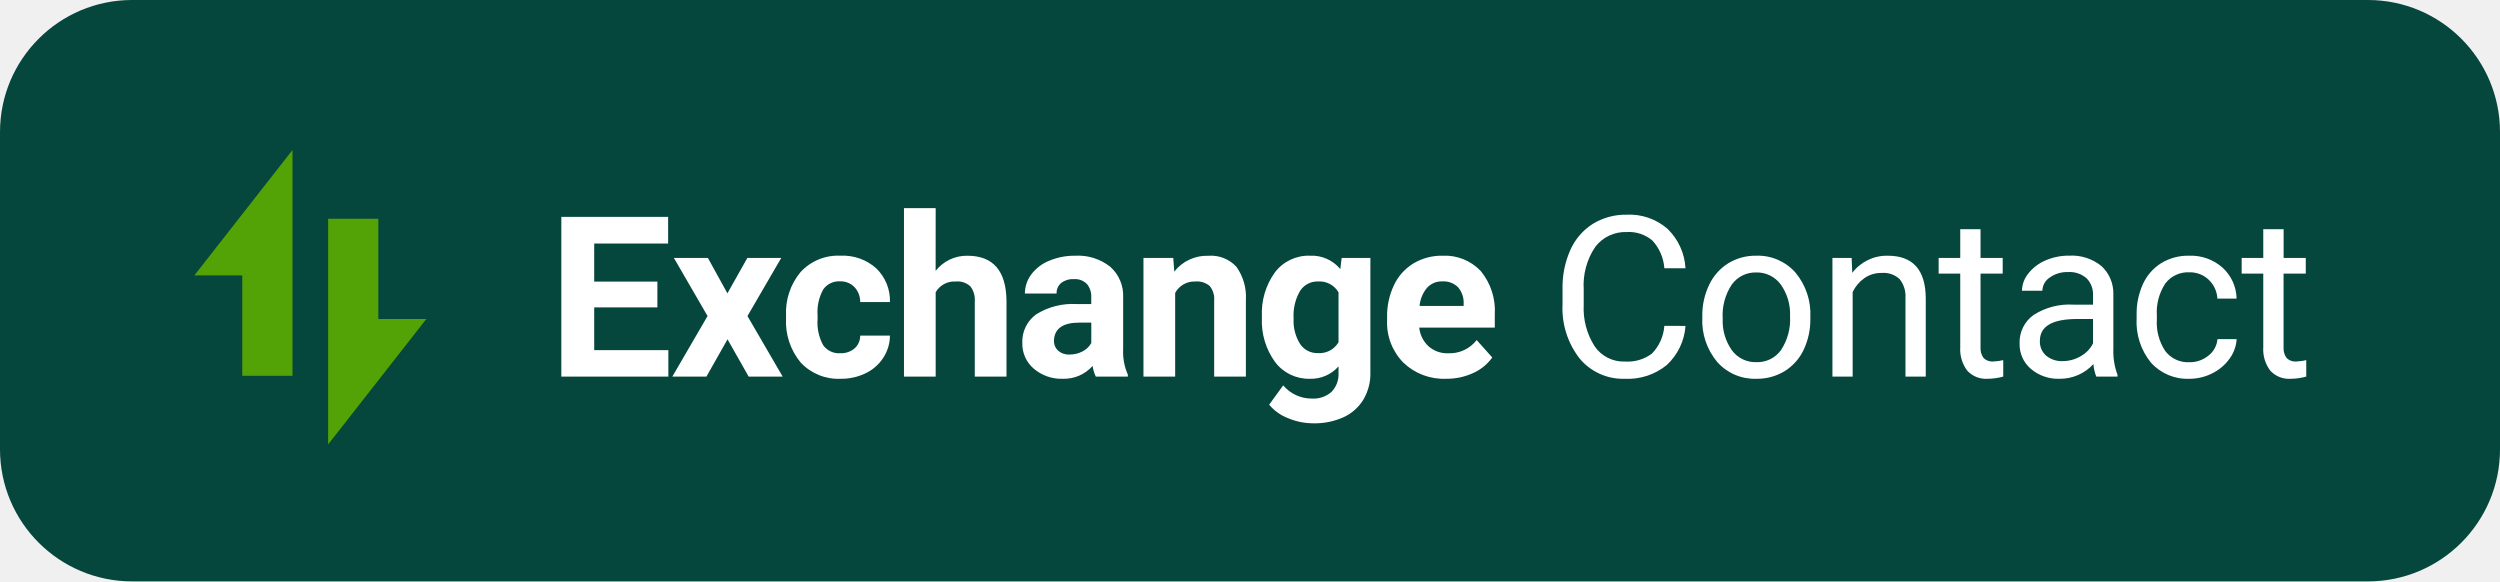
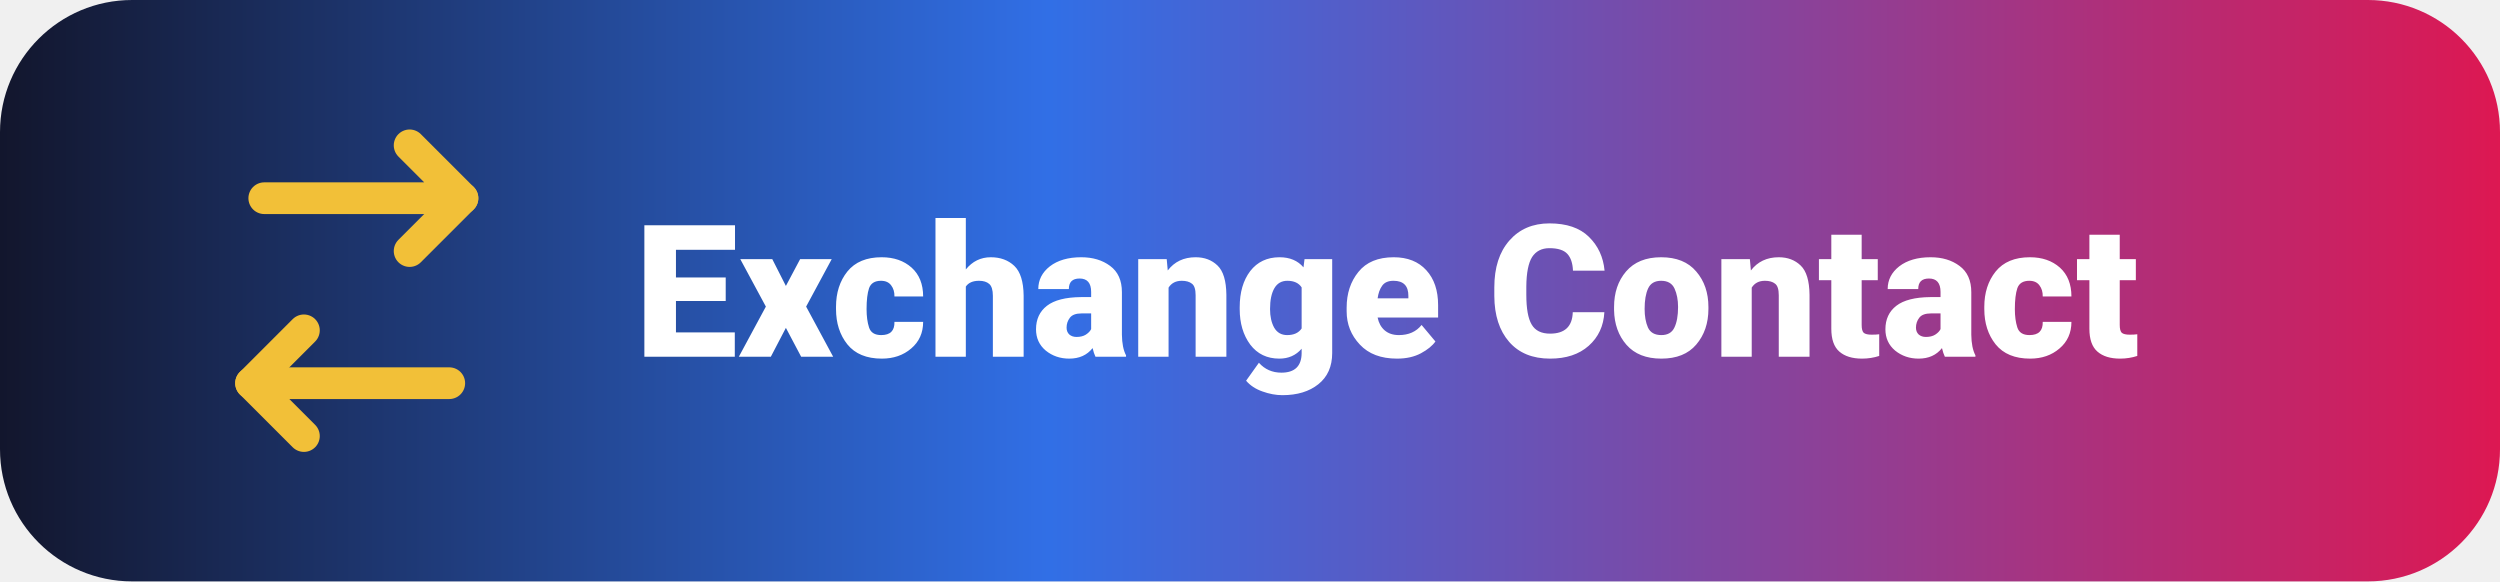
- <svg xmlns="http://www.w3.org/2000/svg" id="ExchangeContact" width="189.2" height="44" viewBox="0 0 189.2 44">
-   <rect id="Rectangle_109" data-name="Rectangle 109" width="189.2" height="44" rx="10" fill="#05463d" />
-   <g id="exchange-svgrepo-com" transform="translate(42.072 6.661) rotate(90)">
-     <path id="Path_214544" data-name="Path 214544" d="M-16495.82,14455.362l-9.488-7.425h17.086v3.8h-7.594Zm12.793-10.123h-17.08v-3.8h7.59v-3.63l9.486,7.425Z" transform="translate(16510 -14428)" fill="#54a306" />
+ <svg xmlns="http://www.w3.org/2000/svg" width="189.2" height="44" viewBox="0 0 189.2 44">
+   <defs>
+     <linearGradient id="exchangeMern" x1="0" y1="0" x2="1" y2="0">
+       <stop offset="0" stop-color="#12152b" />
+       <stop offset="0.42" stop-color="#316fe6" />
+       <stop offset="1" stop-color="#de1751" />
+     </linearGradient>
+   </defs>
+   <rect width="189.2" height="44" rx="10" fill="url(#exchangeMern)" />
+   <g fill="none" stroke="#f2c038" stroke-width="2.4" stroke-linecap="round" stroke-linejoin="round">
+     <path d="M20 15h15l-4-4" />
+     <path d="M34 29H19l4 4" />
+     <path d="M35 15l-4 4" />
+     <path d="M19 29l4-4" />
  </g>
-   <path id="Path_214555" data-name="Path 214555" d="M8.351-5.238H3.569V-2H9.181V0h-8.1V-12.086H9.164v2.017H3.569v2.88H8.351Zm5.3-1.062L15.16-8.981h2.565l-2.557,4.4L17.832,0H15.259l-1.6-2.822L12.063,0H9.482l2.665-4.582L9.6-8.981h2.573Zm8.544,4.532a1.573,1.573,0,0,0,1.079-.365A1.28,1.28,0,0,0,23.7-3.1h2.25a3.077,3.077,0,0,1-.5,1.673A3.286,3.286,0,0,1,24.114-.253a4.2,4.2,0,0,1-1.88.419A3.9,3.9,0,0,1,19.2-1.058a4.845,4.845,0,0,1-1.112-3.383V-4.6a4.79,4.79,0,0,1,1.1-3.312,3.854,3.854,0,0,1,3.03-1.237,3.778,3.778,0,0,1,2.7.959,3.4,3.4,0,0,1,1.033,2.552H23.7a1.635,1.635,0,0,0-.432-1.133,1.443,1.443,0,0,0-1.1-.436,1.446,1.446,0,0,0-1.266.61,3.532,3.532,0,0,0-.427,1.98v.249a3.576,3.576,0,0,0,.423,1.992A1.464,1.464,0,0,0,22.193-1.768ZM29.408-8a2.994,2.994,0,0,1,2.4-1.146q2.922,0,2.963,3.4V0h-2.4V-5.686a1.669,1.669,0,0,0-.332-1.141,1.423,1.423,0,0,0-1.1-.369,1.633,1.633,0,0,0-1.527.813V0h-2.4V-12.75h2.4ZM41.53,0a2.664,2.664,0,0,1-.241-.805,2.9,2.9,0,0,1-2.266.971A3.189,3.189,0,0,1,36.836-.6a2.456,2.456,0,0,1-.867-1.926,2.538,2.538,0,0,1,1.058-2.191,5.222,5.222,0,0,1,3.059-.772h1.1V-6a1.48,1.48,0,0,0-.32-1,1.257,1.257,0,0,0-1.009-.374,1.429,1.429,0,0,0-.95.291.987.987,0,0,0-.344.8h-2.4a2.41,2.41,0,0,1,.481-1.444A3.182,3.182,0,0,1,38.01-8.77a4.961,4.961,0,0,1,1.976-.378,3.92,3.92,0,0,1,2.635.834A2.918,2.918,0,0,1,43.6-5.968v3.893a4.294,4.294,0,0,0,.357,1.934V0ZM39.546-1.668a2.066,2.066,0,0,0,.979-.237,1.554,1.554,0,0,0,.664-.635V-4.084h-.9q-1.8,0-1.917,1.245l-.008.141a.96.96,0,0,0,.315.739A1.225,1.225,0,0,0,39.546-1.668Zm7.847-7.313.075,1.038a3.136,3.136,0,0,1,2.582-1.2,2.606,2.606,0,0,1,2.125.838A3.912,3.912,0,0,1,52.888-5.8V0h-2.4V-5.744a1.556,1.556,0,0,0-.332-1.108,1.486,1.486,0,0,0-1.1-.344,1.65,1.65,0,0,0-1.519.863V0h-2.4V-8.981ZM54.1-4.557a5.264,5.264,0,0,1,.984-3.329,3.187,3.187,0,0,1,2.652-1.262,2.8,2.8,0,0,1,2.3,1.013l.1-.847h2.175V-.3a3.839,3.839,0,0,1-.535,2.05A3.439,3.439,0,0,1,60.269,3.08a5.3,5.3,0,0,1-2.274.457,4.925,4.925,0,0,1-1.926-.394A3.418,3.418,0,0,1,54.65,2.125L55.712.664a2.81,2.81,0,0,0,2.175,1,2.057,2.057,0,0,0,1.486-.51A1.915,1.915,0,0,0,59.9-.291V-.772a2.775,2.775,0,0,1-2.183.938A3.179,3.179,0,0,1,55.1-1.1a5.262,5.262,0,0,1-1-3.358Zm2.4.174a3.269,3.269,0,0,0,.49,1.913,1.559,1.559,0,0,0,1.345.693A1.666,1.666,0,0,0,59.9-2.6V-6.375A1.663,1.663,0,0,0,58.352-7.2a1.568,1.568,0,0,0-1.357.706A3.684,3.684,0,0,0,56.5-4.383ZM68.033.166a4.409,4.409,0,0,1-3.217-1.212,4.308,4.308,0,0,1-1.241-3.229v-.232a5.426,5.426,0,0,1,.523-2.42A3.838,3.838,0,0,1,65.58-8.571a4.159,4.159,0,0,1,2.187-.577,3.727,3.727,0,0,1,2.9,1.162,4.722,4.722,0,0,1,1.058,3.3v.979H66.007a2.229,2.229,0,0,0,.7,1.411,2.12,2.12,0,0,0,1.482.531,2.589,2.589,0,0,0,2.167-1l1.179,1.32A3.6,3.6,0,0,1,70.075-.261,4.793,4.793,0,0,1,68.033.166Zm-.274-7.371a1.5,1.5,0,0,0-1.158.481,2.487,2.487,0,0,0-.569,1.378h3.337v-.191a1.773,1.773,0,0,0-.432-1.233A1.55,1.55,0,0,0,67.759-7.205Zm18.4,3.37A4.447,4.447,0,0,1,84.743-.876,4.638,4.638,0,0,1,81.576.166,4.259,4.259,0,0,1,78.144-1.37a6.178,6.178,0,0,1-1.291-4.109V-6.641a6.886,6.886,0,0,1,.6-2.963,4.5,4.5,0,0,1,1.706-1.963,4.75,4.75,0,0,1,2.557-.685,4.367,4.367,0,0,1,3.088,1.075A4.5,4.5,0,0,1,86.158-8.2h-1.6a3.457,3.457,0,0,0-.9-2.092,2.73,2.73,0,0,0-1.938-.647,2.852,2.852,0,0,0-2.395,1.129A5.179,5.179,0,0,0,78.455-6.6v1.17A5.324,5.324,0,0,0,79.277-2.3a2.656,2.656,0,0,0,2.3,1.162,3.067,3.067,0,0,0,2.038-.6,3.34,3.34,0,0,0,.942-2.1Zm1.272-.739a5.3,5.3,0,0,1,.519-2.374,3.87,3.87,0,0,1,1.444-1.627,3.932,3.932,0,0,1,2.113-.573,3.788,3.788,0,0,1,2.968,1.27A4.886,4.886,0,0,1,95.607-4.5v.108a5.351,5.351,0,0,1-.5,2.353A3.813,3.813,0,0,1,93.669-.415a3.977,3.977,0,0,1-2.146.581A3.778,3.778,0,0,1,88.564-1.1,4.861,4.861,0,0,1,87.43-4.466Zm1.544.183a3.842,3.842,0,0,0,.693,2.4,2.218,2.218,0,0,0,1.855.9A2.2,2.2,0,0,0,93.382-2a4.2,4.2,0,0,0,.689-2.569,3.836,3.836,0,0,0-.7-2.395,2.23,2.23,0,0,0-1.864-.917,2.205,2.205,0,0,0-1.834.9A4.17,4.17,0,0,0,88.974-4.391Zm9.756-4.59.05,1.129a3.273,3.273,0,0,1,2.689-1.295q2.847,0,2.872,3.212V0h-1.536V-5.943a2.068,2.068,0,0,0-.444-1.436A1.78,1.78,0,0,0,101-7.844a2.216,2.216,0,0,0-1.312.4,2.706,2.706,0,0,0-.88,1.046V0H97.278V-8.981Zm9.756-2.175v2.175h1.677v1.187h-1.677v5.57a1.244,1.244,0,0,0,.224.809.944.944,0,0,0,.764.27,3.718,3.718,0,0,0,.73-.1V0a4.452,4.452,0,0,1-1.179.166,1.912,1.912,0,0,1-1.552-.623,2.675,2.675,0,0,1-.523-1.768v-5.57h-1.635V-8.981h1.635v-2.175ZM117.246,0a3.226,3.226,0,0,1-.216-.946A3.426,3.426,0,0,1,114.473.166a3.17,3.17,0,0,1-2.179-.751,2.43,2.43,0,0,1-.851-1.905,2.539,2.539,0,0,1,1.067-2.179,5.029,5.029,0,0,1,3-.776H117v-.706a1.725,1.725,0,0,0-.481-1.282,1.935,1.935,0,0,0-1.419-.477,2.239,2.239,0,0,0-1.378.415,1.223,1.223,0,0,0-.556,1h-1.544a2.119,2.119,0,0,1,.477-1.3,3.258,3.258,0,0,1,1.295-.992,4.356,4.356,0,0,1,1.8-.365,3.551,3.551,0,0,1,2.432.776,2.8,2.8,0,0,1,.913,2.137V-2.1a5.054,5.054,0,0,0,.315,1.967V0ZM114.7-1.17a2.7,2.7,0,0,0,1.37-.374A2.259,2.259,0,0,0,117-2.515V-4.358h-1.2q-2.822,0-2.822,1.652a1.4,1.4,0,0,0,.481,1.129A1.85,1.85,0,0,0,114.7-1.17Zm9.6.083a2.212,2.212,0,0,0,1.436-.5,1.752,1.752,0,0,0,.681-1.245h1.453a2.785,2.785,0,0,1-.531,1.469,3.5,3.5,0,0,1-1.307,1.112A3.772,3.772,0,0,1,124.3.166a3.7,3.7,0,0,1-2.918-1.224,4.877,4.877,0,0,1-1.083-3.349v-.257A5.407,5.407,0,0,1,120.776-7a3.667,3.667,0,0,1,1.382-1.585,3.926,3.926,0,0,1,2.129-.564,3.6,3.6,0,0,1,2.511.9,3.234,3.234,0,0,1,1.067,2.349h-1.453a2.116,2.116,0,0,0-.66-1.432,2.053,2.053,0,0,0-1.465-.56,2.149,2.149,0,0,0-1.814.843,3.957,3.957,0,0,0-.643,2.436v.291a3.878,3.878,0,0,0,.639,2.391A2.16,2.16,0,0,0,124.3-1.087Zm7.124-10.069v2.175H133.1v1.187H131.42v5.57a1.244,1.244,0,0,0,.224.809.944.944,0,0,0,.764.27,3.718,3.718,0,0,0,.73-.1V0a4.452,4.452,0,0,1-1.179.166,1.912,1.912,0,0,1-1.552-.623,2.675,2.675,0,0,1-.523-1.768v-5.57h-1.635V-8.981h1.635v-2.175Z" transform="translate(41.4 28.5)" fill="#fff" />
+   <text x="48" y="27" font-family="Roboto, Arial, sans-serif" font-size="14" font-weight="800" fill="#ffffff">Exchange Contact</text>
</svg>
